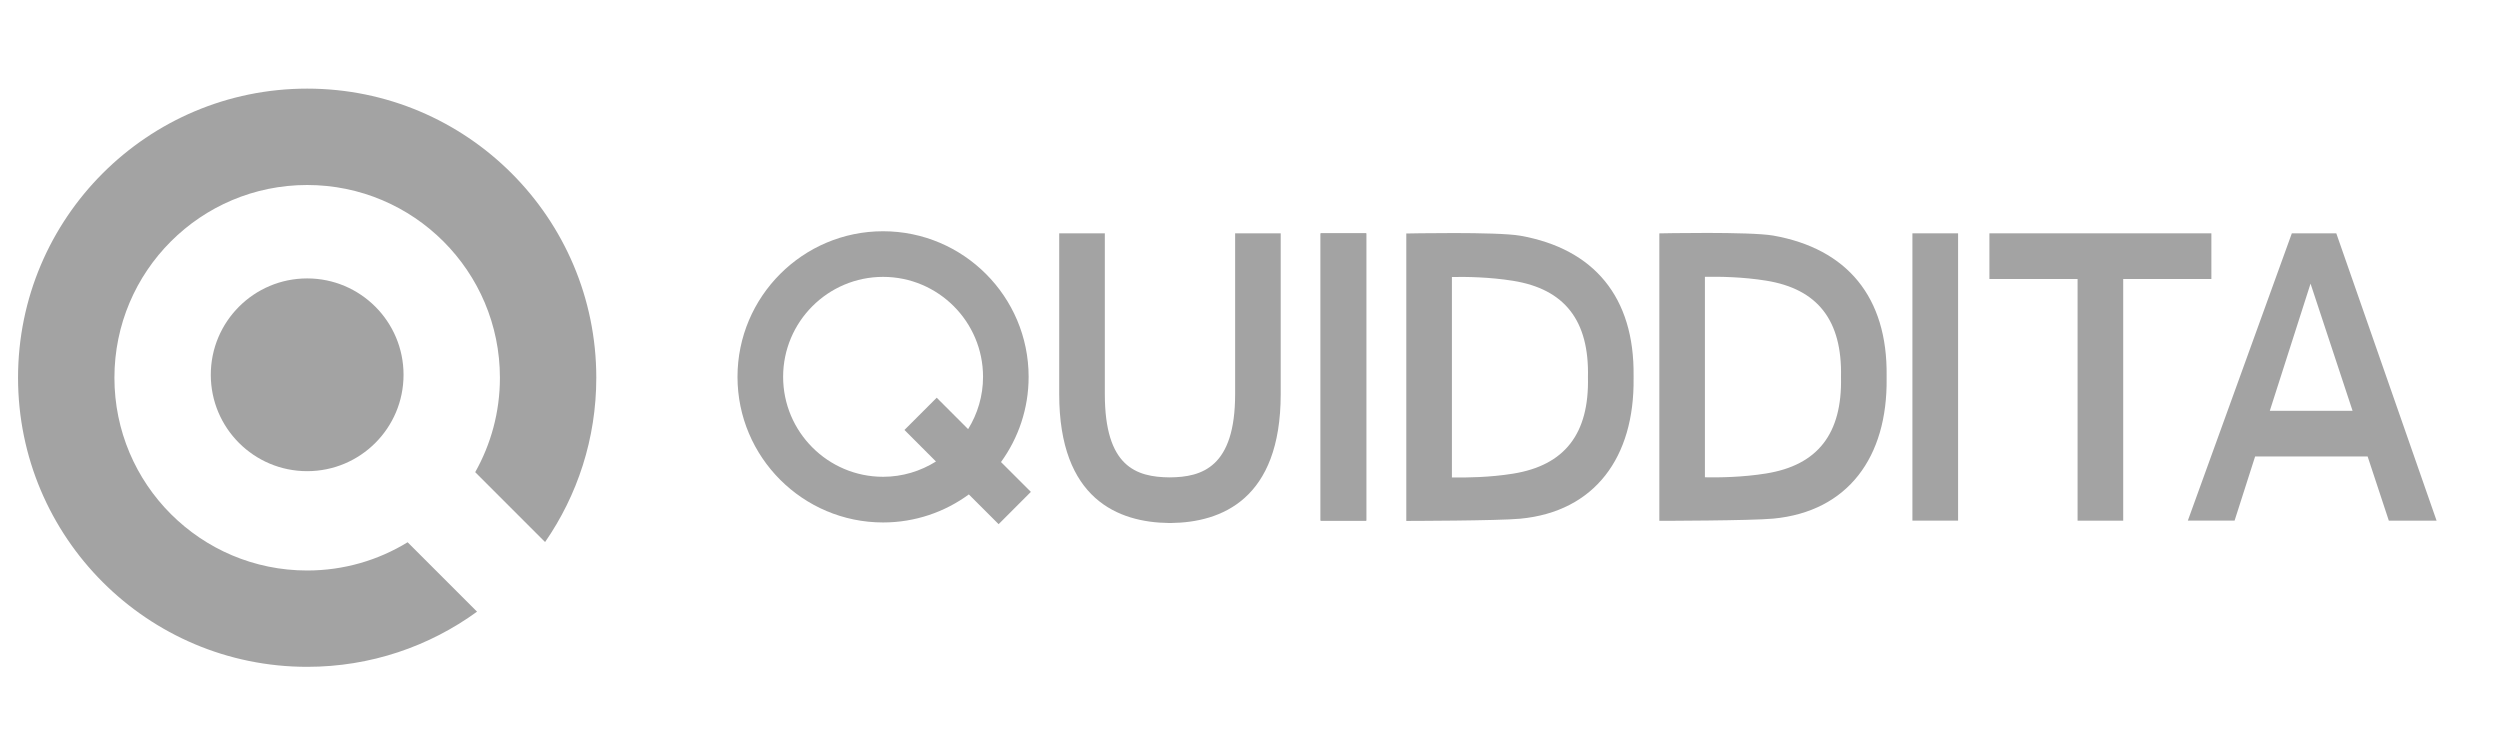
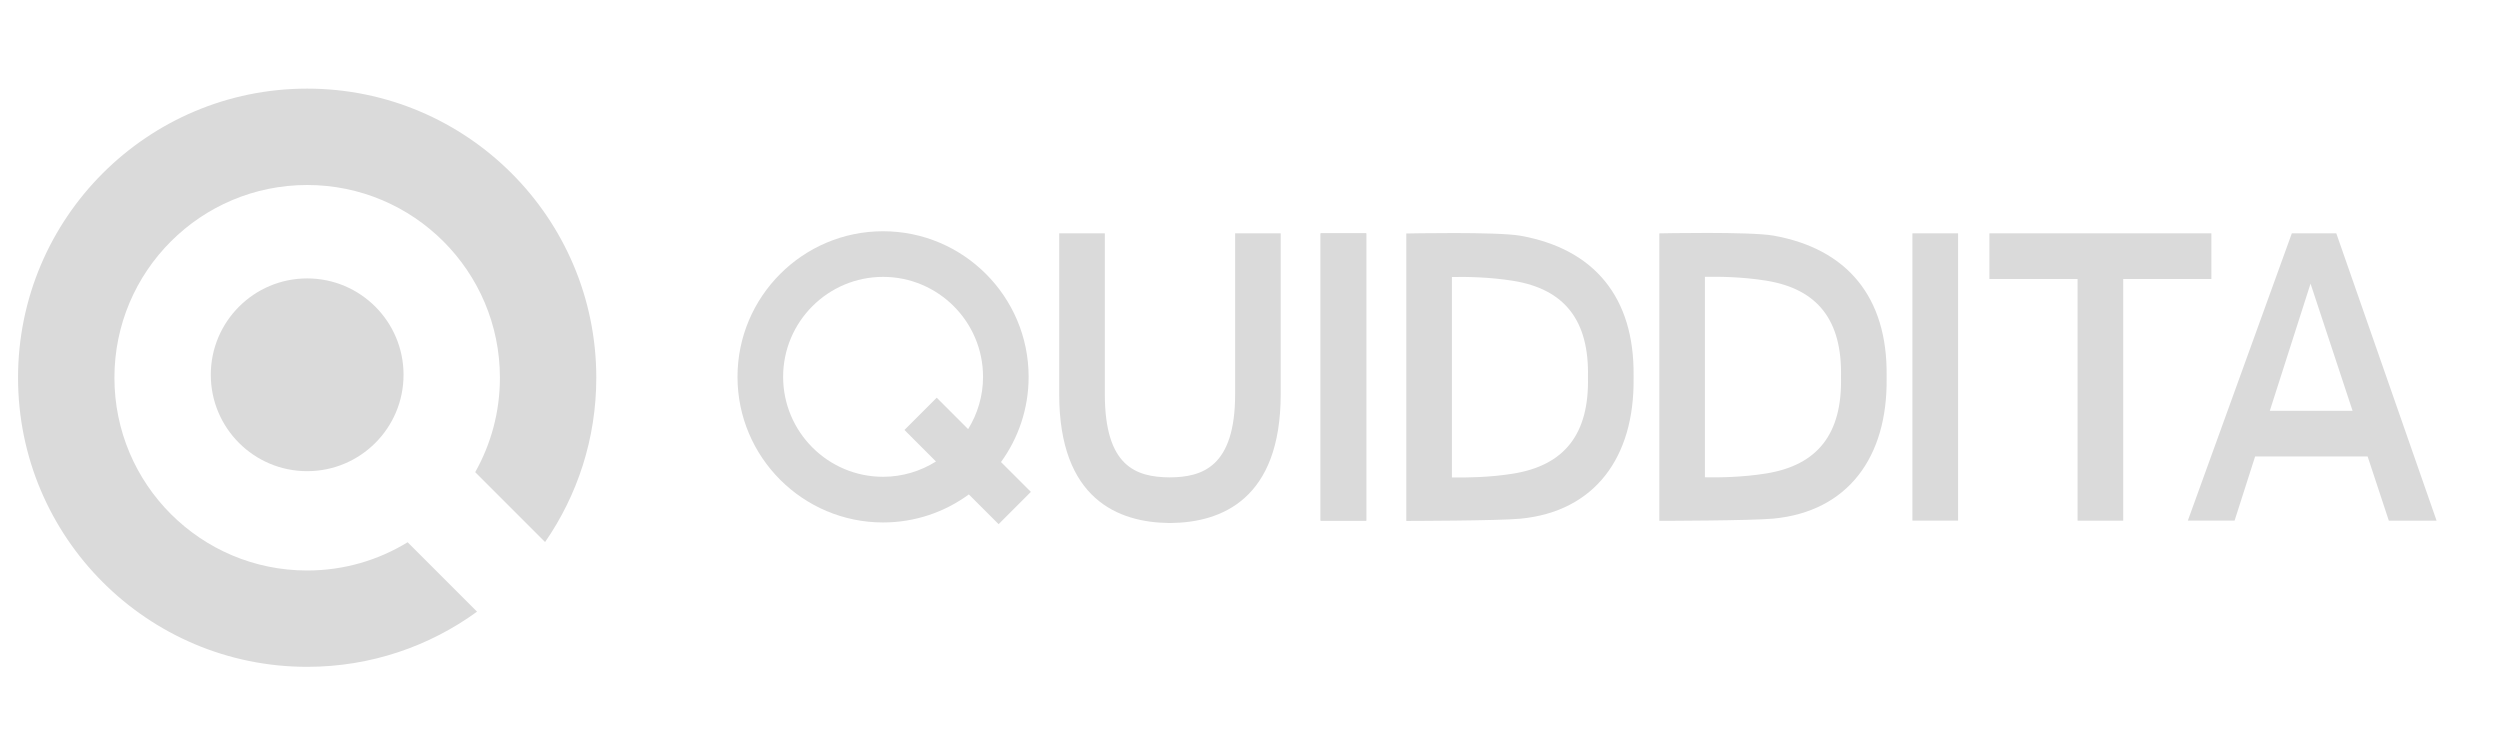
<svg xmlns="http://www.w3.org/2000/svg" version="1.1" x="0px" y="0px" enable-background="new 0 0 600 145" xml:space="preserve" viewBox="0 0 600 145" height="30px" width="100px" transform="rotate(0) scale(1, 1)">
-   <g id="logotype" fill="#a3a3a3">
+   <g id="logotype" fill="#dadada">
    <path d="M96.85,72.45c0,12.78-10.36,23.13-23.13,23.13c-12.77,0-23.13-10.35-23.13-23.13        c0-12.77,10.36-23.13,23.13-23.13C86.49,49.32,96.85,59.68,96.85,72.45z" />
    <path d="M97.83,112.64c-7.02,4.3-15.27,6.78-24.11,6.78c-25.55,0-46.26-20.71-46.26-46.26        c0-25.55,20.71-46.26,46.26-46.26c25.55,0,46.26,20.71,46.26,46.26c0,8.24-2.16,15.96-5.93,22.66l16.77,16.77        c7.75-11.2,12.29-24.78,12.29-39.43c0-38.32-31.07-69.39-69.39-69.39C35.4,3.77,4.33,34.83,4.33,73.15        c0,38.32,31.07,69.39,69.39,69.39c15.24,0,29.33-4.92,40.77-13.24L97.83,112.64z" />
  </g>
-   <g id="quiddita" fill="#a3a3a3">
+   <g id="quiddita" fill="#dadada">
    <rect x="316.95" y="38.5" width="10.95" height="68.95" />
    <path d="M247.41,100.55l-7.17-7.16c4.17-5.75,6.63-12.82,6.63-20.45c0-19.27-15.67-34.94-34.94-34.94        C192.68,38,177,53.68,177,72.95c0,19.26,15.67,34.94,34.94,34.94c7.69,0,14.81-2.5,20.58-6.73l7.15,7.14L247.41,100.55z        M211.94,96.93c-13.23,0-23.99-10.76-23.99-23.99c0-13.23,10.76-23.99,23.99-23.99c13.23,0,23.99,10.76,23.99,23.99        c0,4.6-1.32,8.89-3.58,12.55l-7.54-7.54l-7.74,7.74l7.56,7.57C220.94,95.57,216.6,96.93,211.94,96.93z" />
    <rect x="458.98" y="38.5" width="10.96" height="68.95" />
    <polygon points="530.73,38.5 477.46,38.5 477.46,49.46 498.62,49.46 498.62,107.46 509.57,107.46 509.57,49.46 &#10;&#09;&#09;&#09;&#09;&#09;&#09;&#09;530.73,49.46" />
    <path d="M573.32,107.46h11.46L560.71,38.5h-10.67l-24.96,68.95h11.22l4.93-15.4h27L573.32,107.46z M544.75,81.1        l9.78-30.53l10.09,30.53H544.75z" />
    <path d="M281.02,108.02l-0.46,0c-12.14-0.14-26.35-5.68-26.35-30.91V38.5h10.95v38.61        c0,17.33,7.45,19.9,15.57,19.96h0.02c7.76-0.05,15.68-2.46,15.68-19.96V38.5h10.94v38.61        C307.36,102.39,293.08,107.89,281.02,108.02L281.02,108.02z" />
    <path d="M392.06,73.03c0-0.11,0.01-0.21,0.01-0.32h-0.01c0.23-18.84-9.45-30.5-27.21-33.64        c-5.62-0.99-27.34-0.53-27.34-0.53v0.03v68.92v0.03c0,0,22.07-0.03,27.34-0.53c17.95-1.7,27.43-14.8,27.21-33.64h0.01        C392.07,73.24,392.06,73.14,392.06,73.03z M363.12,96.18c-5.59,0.9-11.23,0.97-14.66,0.91V48.98c3.43-0.07,9.07,0.01,14.66,0.91        c12.42,1.99,18.31,9.56,17.99,23.15C381.42,86.61,375.53,94.19,363.12,96.18z" />
    <path d="M452.79,73c0-0.11,0-0.21,0-0.32h0c0.23-18.84-9.45-30.5-27.21-33.64c-5.62-0.99-27.34-0.53-27.34-0.53        v0.04v68.92v0.03c0,0,22.07-0.03,27.34-0.53c17.96-1.7,27.44-14.8,27.21-33.64h0C452.79,73.21,452.78,73.11,452.79,73z        M423.84,96.14c-5.59,0.9-11.22,0.98-14.66,0.91V48.94c3.44-0.07,9.07,0.01,14.66,0.91c12.43,1.99,18.31,9.56,18,23.15        C442.15,86.58,436.27,94.15,423.84,96.14z" />
    <rect x="316.95" y="38.5" width="10.95" height="68.95" />
  </g>
</svg>
